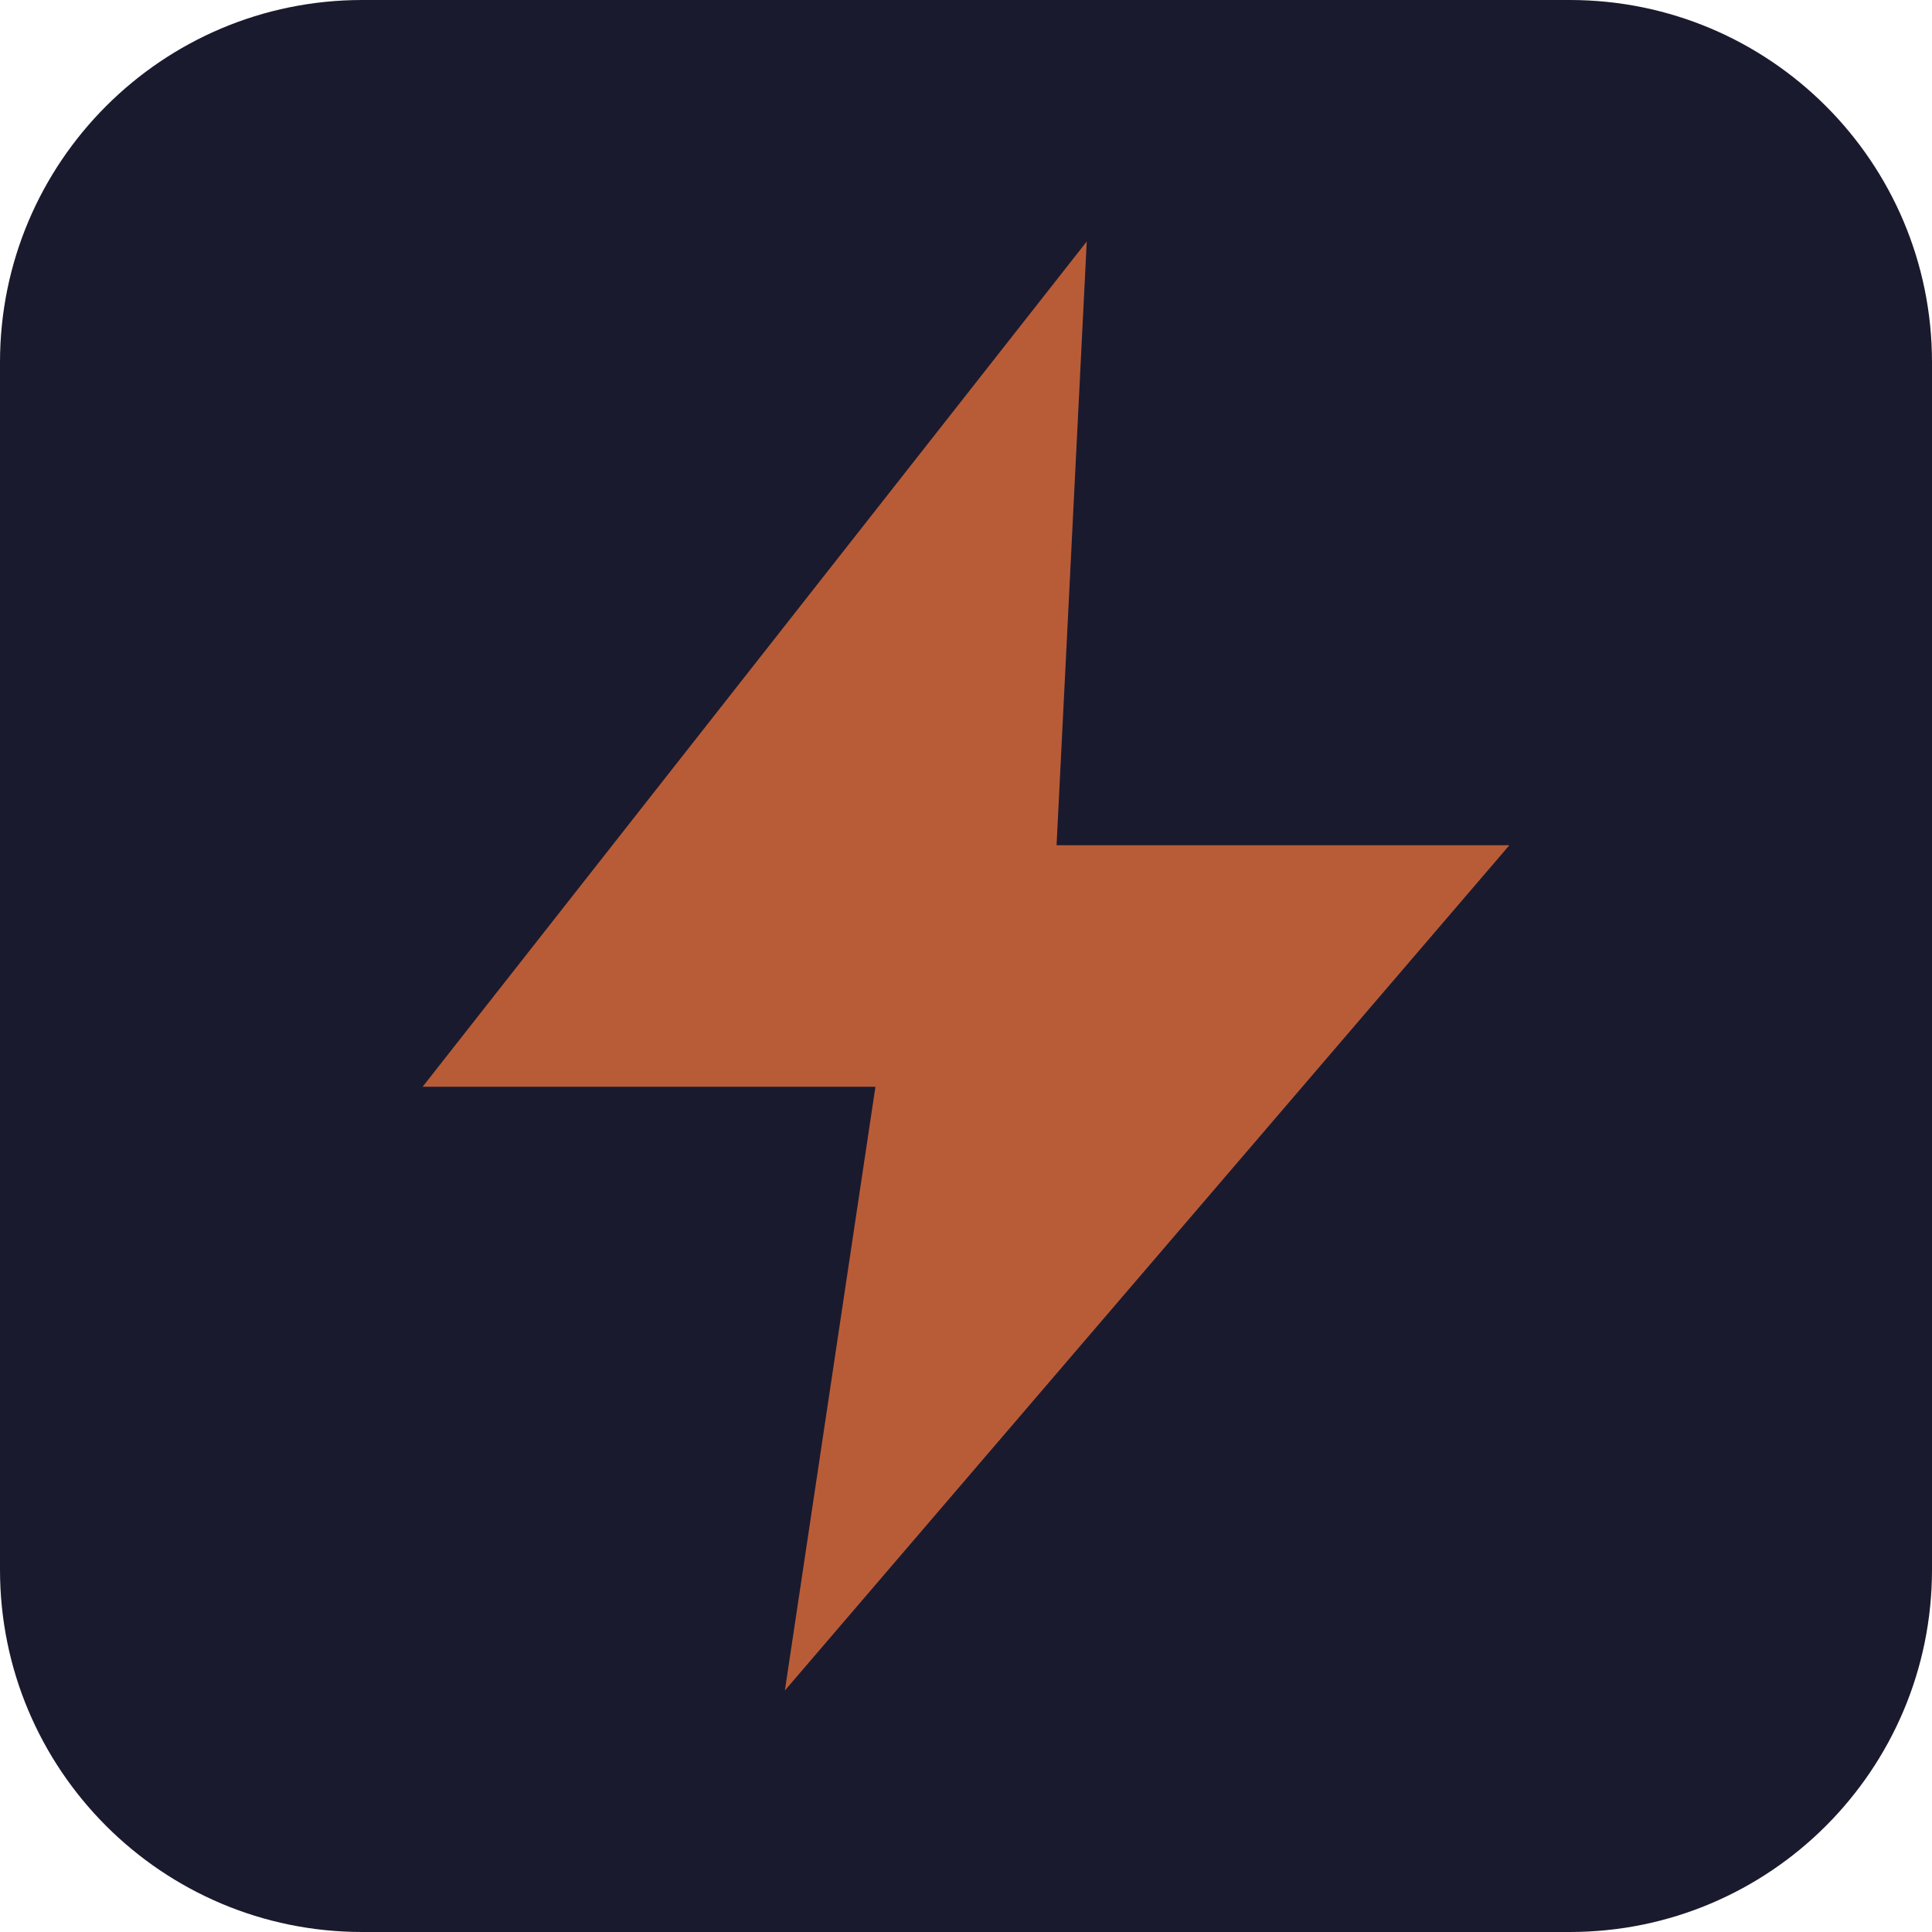
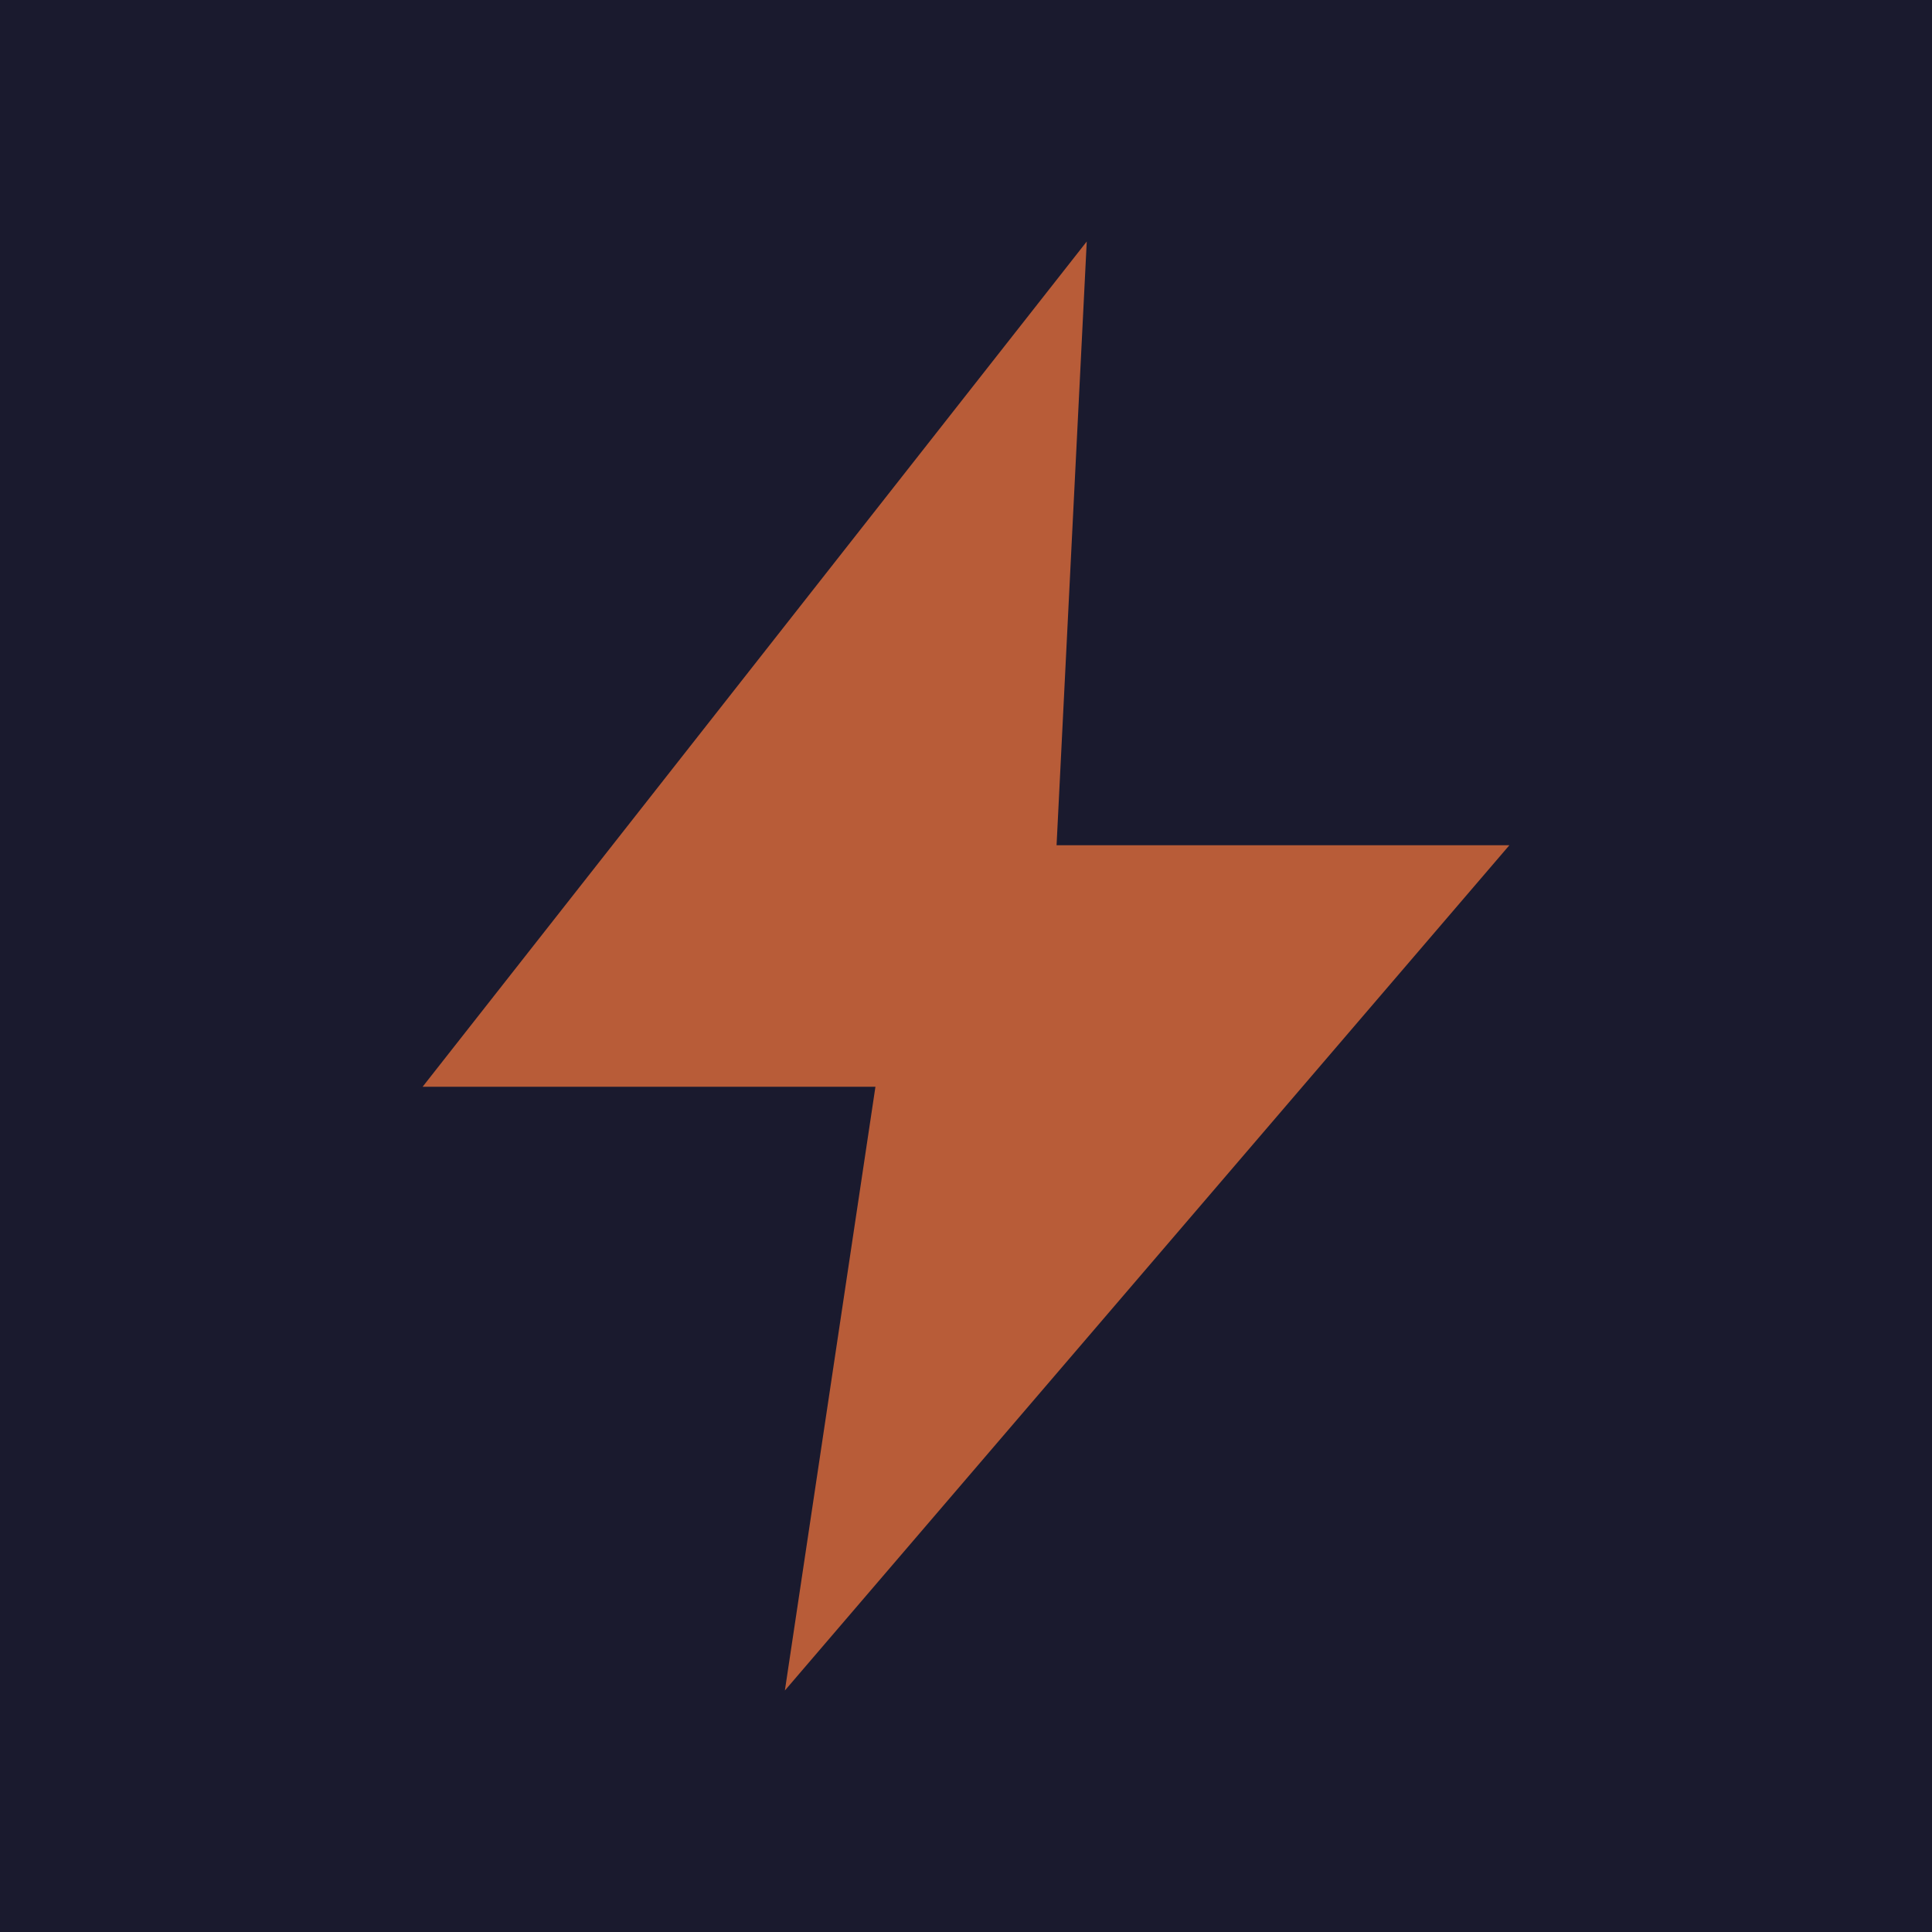
<svg xmlns="http://www.w3.org/2000/svg" width="32" height="32" viewBox="0 0 32 32">
-   <rect width="32" height="32" rx="6" fill="#1a1a2e" />
+   <rect width="32" height="32" fill="#1a1a2e" />
  <polygon points="18 4 7 18 14.5 18 13 28 25 14 17.5 14 18 4" fill="#b85c38" />
</svg>
